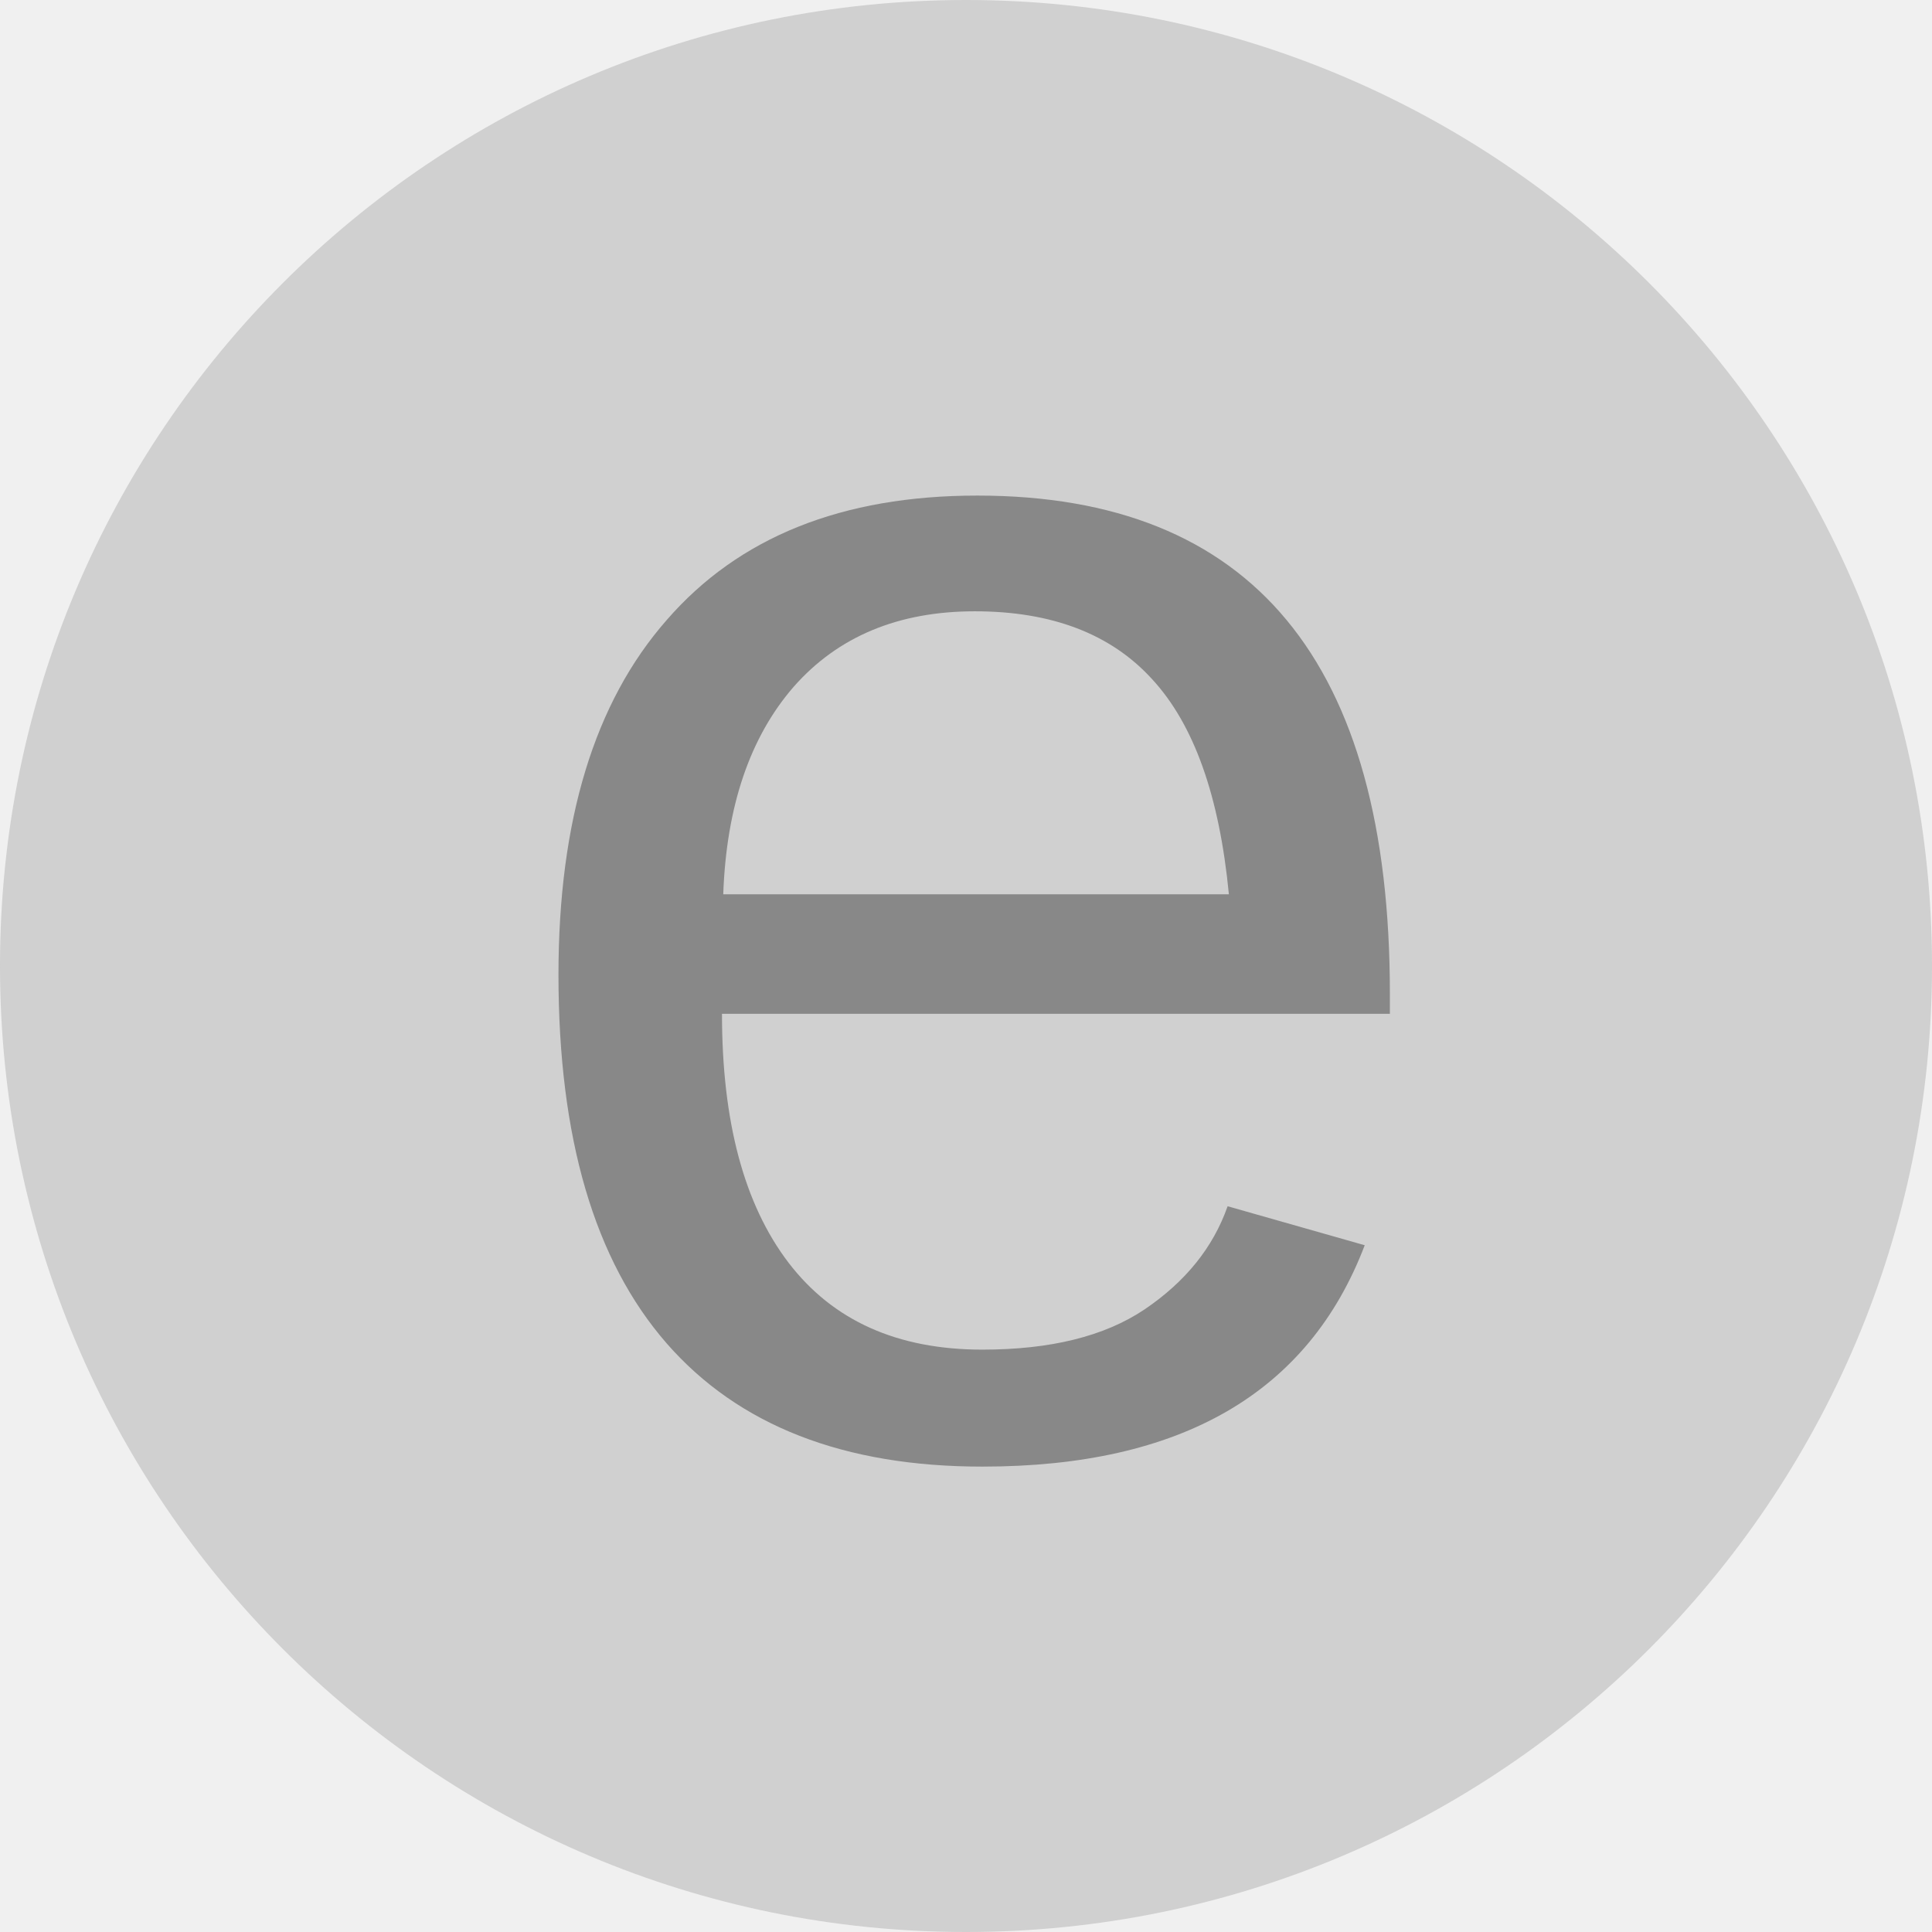
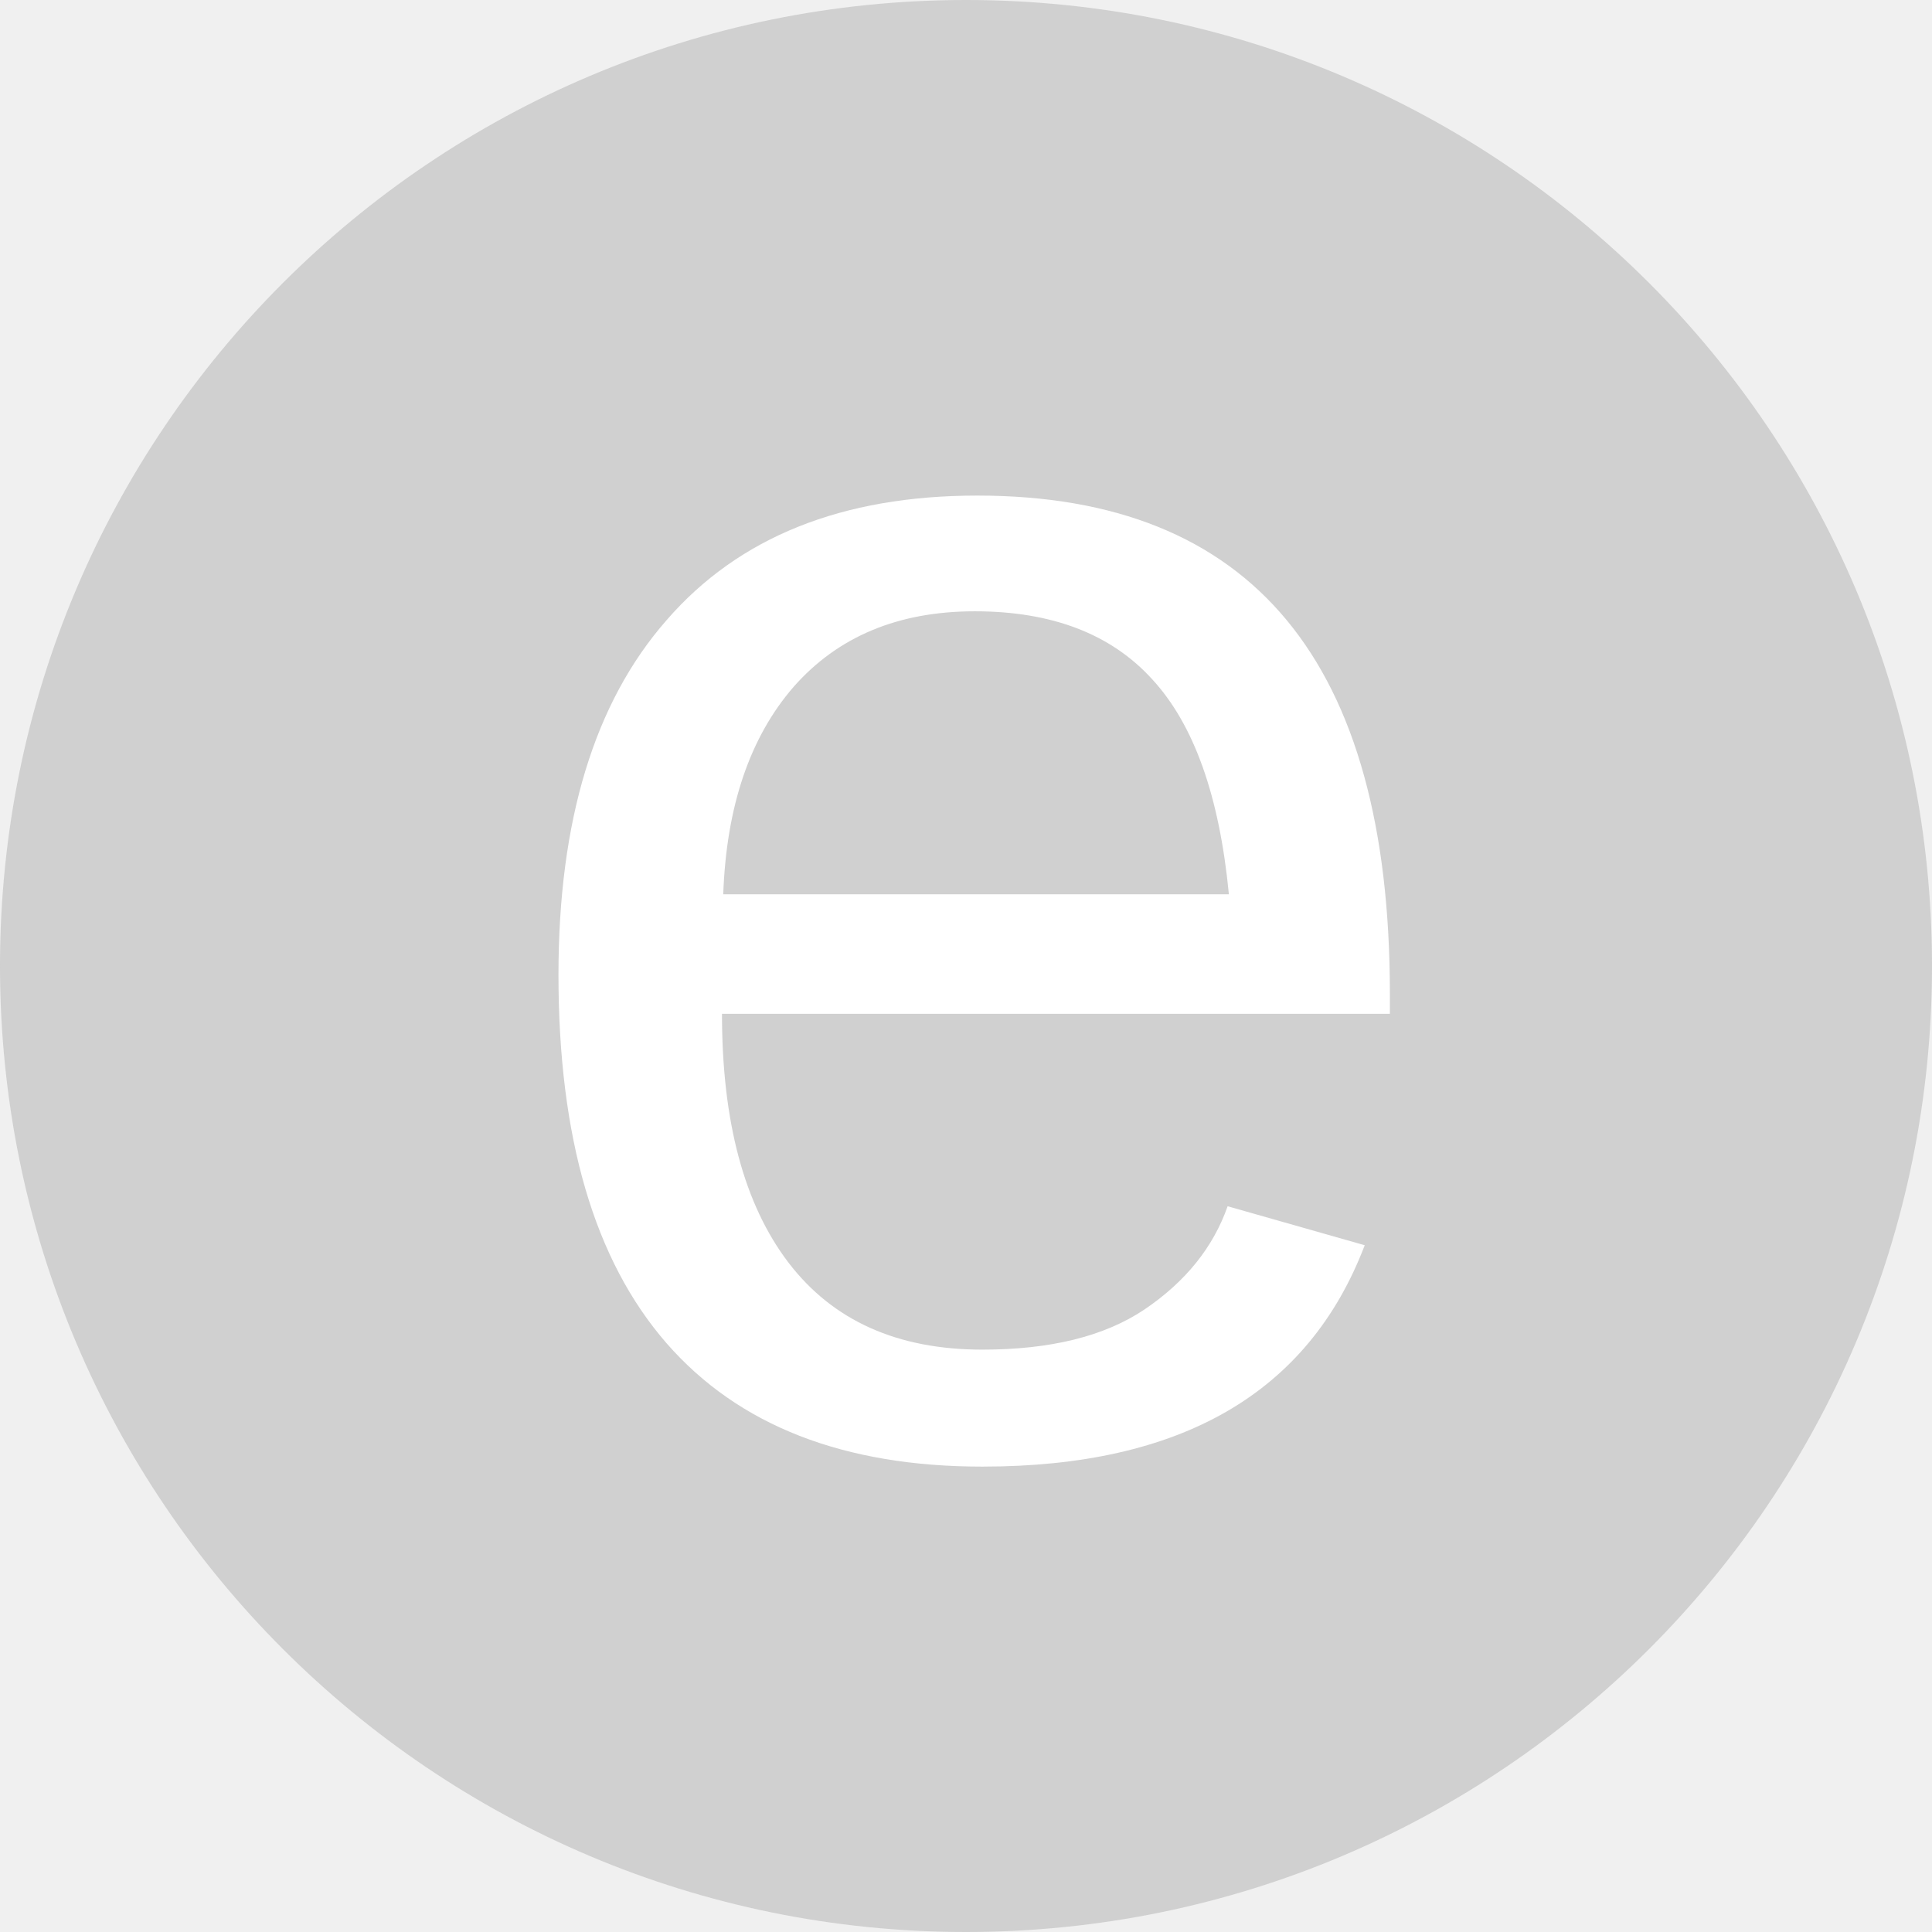
<svg xmlns="http://www.w3.org/2000/svg" viewBox="0 0 24 24">
  <circle cx="12" cy="12" r="12" fill="#B0B0B0" fill-opacity=".502" />
-   <text fill="#888888" fill-opacity="1.0" font-family="Arial">
+   <text fill="#FFFFFF" fill-opacity="1.0" font-family="Arial">
    <tspan x="6" y="18" font-size="22">e</tspan>
  </text>
</svg>
